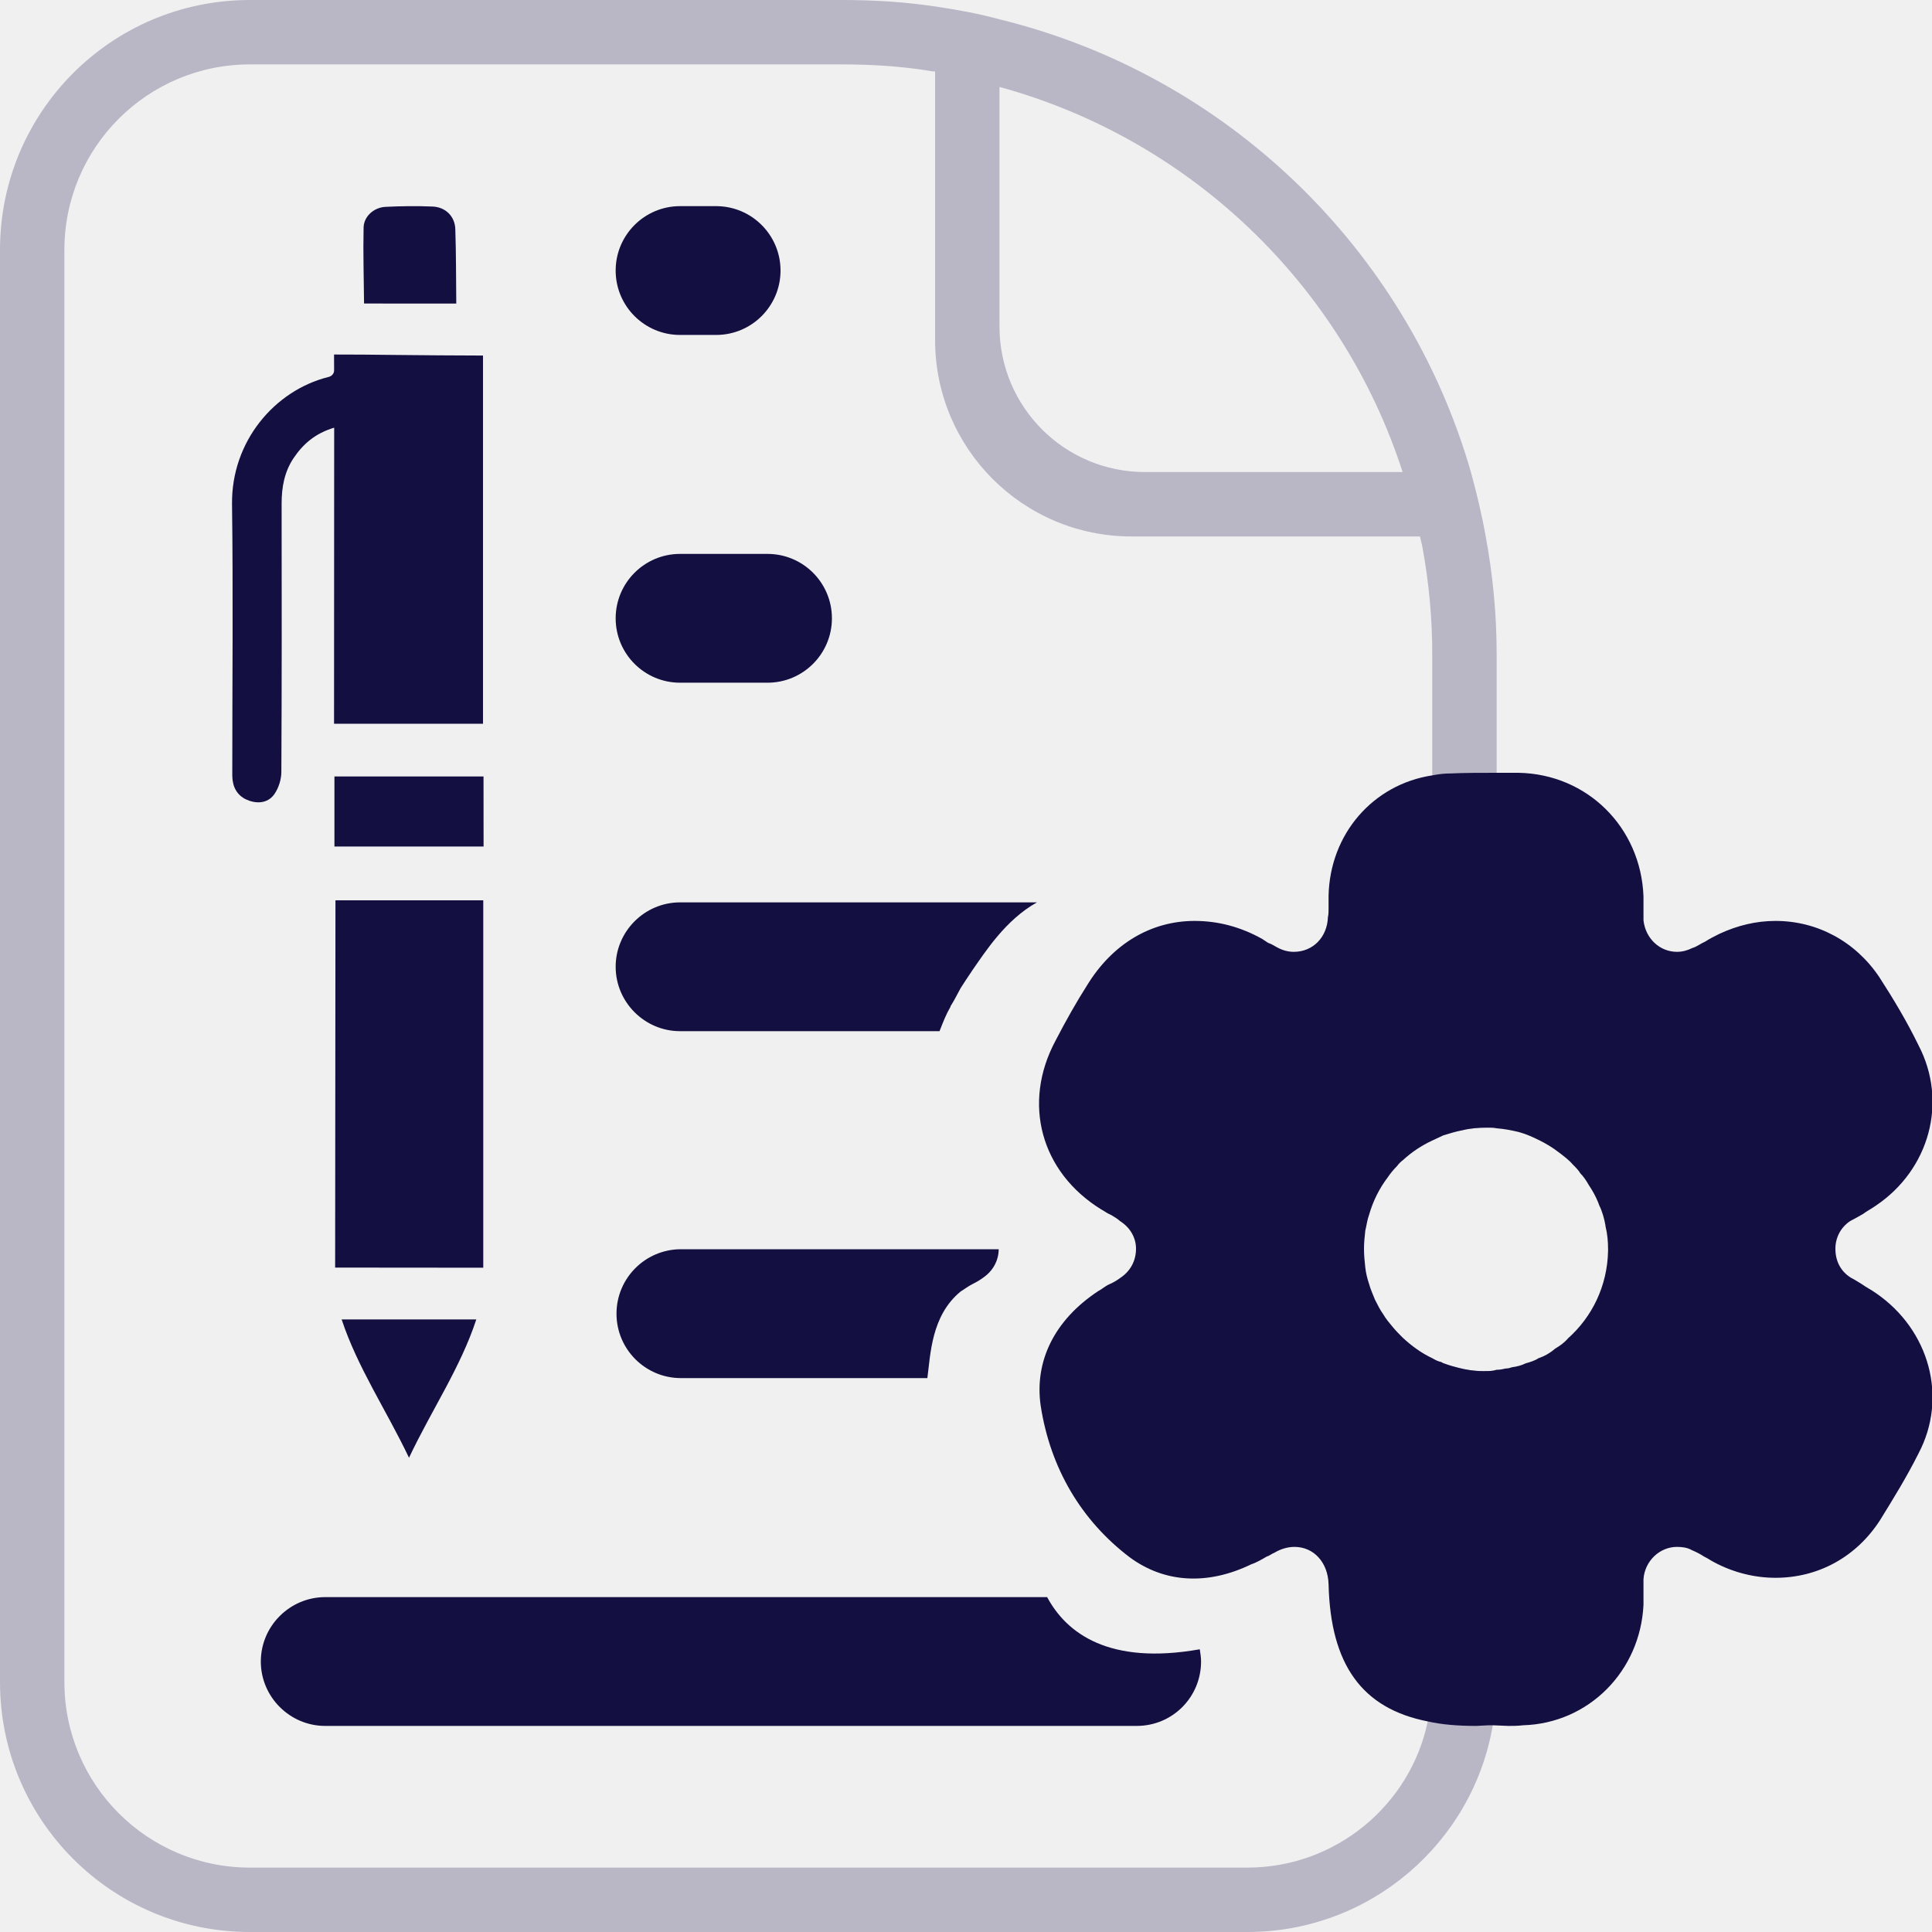
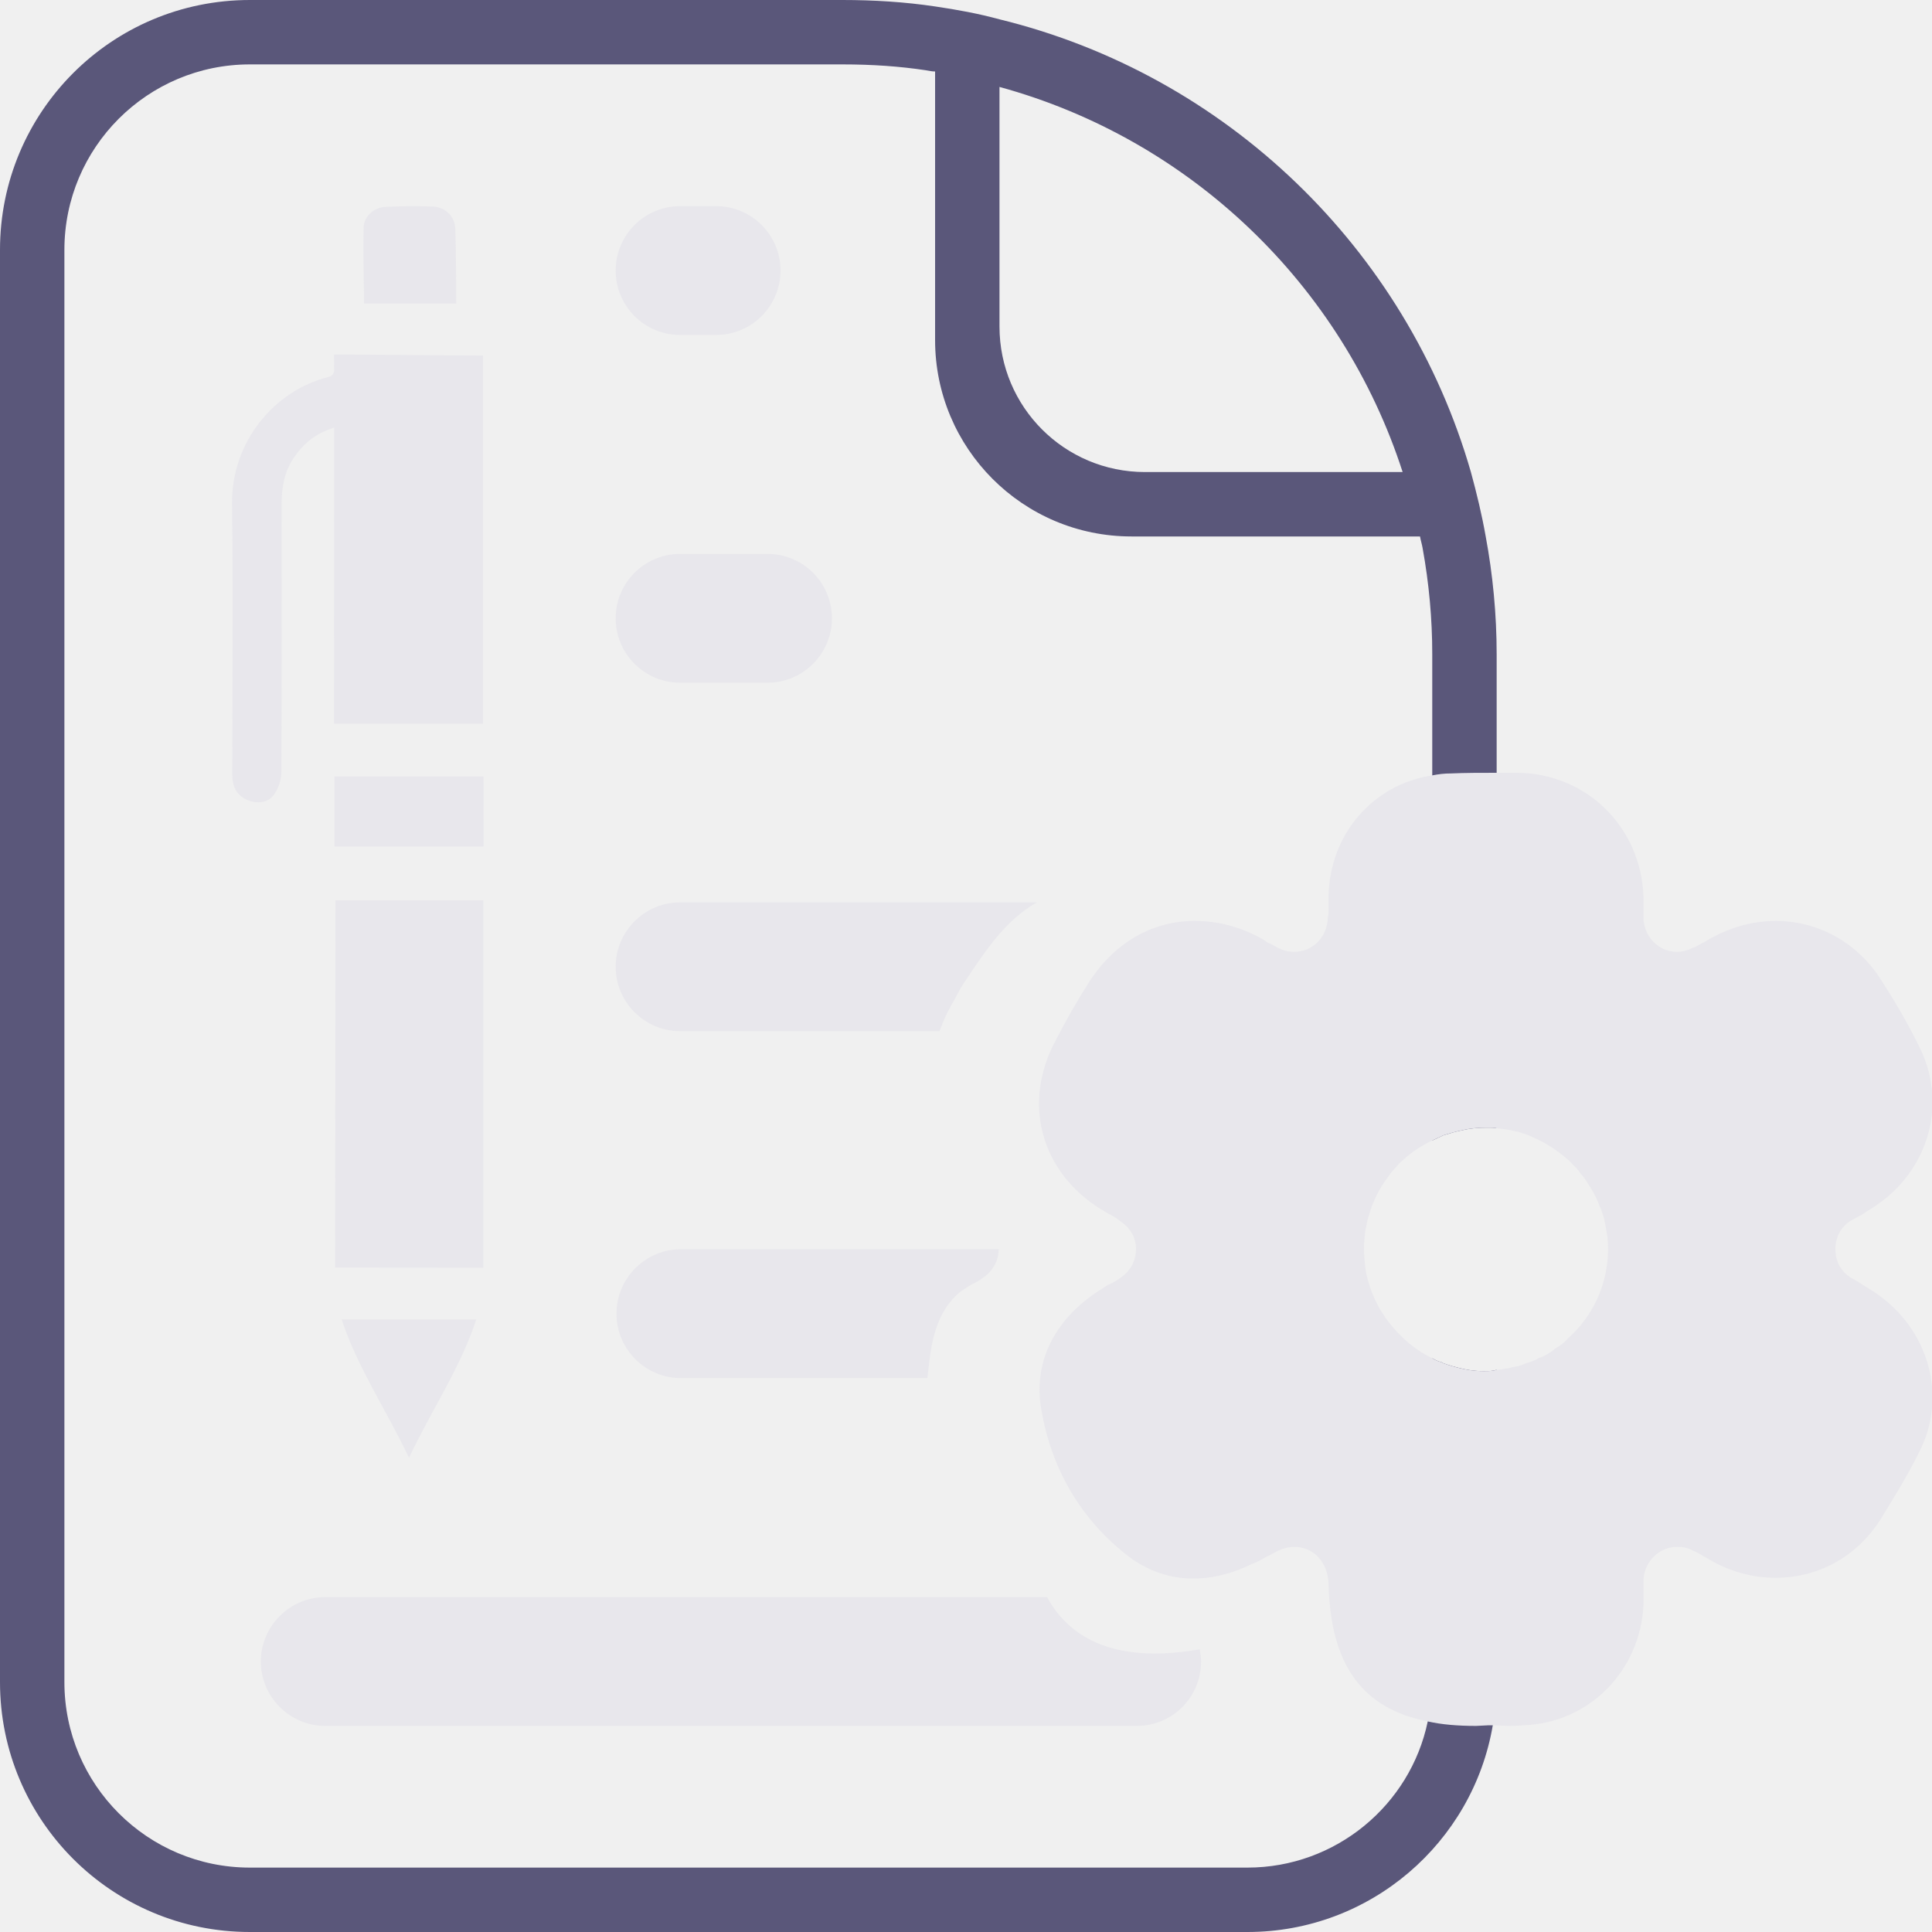
<svg xmlns="http://www.w3.org/2000/svg" width="30" height="30" viewBox="0 0 30 30" fill="none">
-   <g clip-path="url(#clip0_26910_17293)">
-     <path d="M23.07 8.33C23.01 7.99 22.93 7.66 22.84 7.33C21.84 3.86 19.04 1.16 15.52 0.3C15.19 0.21 14.86 0.15 14.52 0.1C14.05 0.03 13.57 0 13.08 0H3.88C1.73 0 0 1.74 0 3.88V26.12C0 28.26 1.73 30 3.88 30H19.37C21.28 30 22.87 28.61 23.18 26.79C23.22 26.57 23.24 26.35 23.24 26.12V21.27C23.18 21.29 23.12 21.29 23.06 21.29H23.02C22.89 21.29 22.77 21.27 22.65 21.24C22.57 21.22 22.5 21.2 22.42 21.17C22.41 21.17 22.4 21.16 22.38 21.15C22.33 21.14 22.29 21.12 22.24 21.09V26.12C22.24 26.33 22.22 26.54 22.17 26.73C21.9 28.03 20.74 29 19.37 29H3.88C2.29 29 1 27.71 1 26.12V3.88C1 2.29 2.29 1 3.88 1H13.08C13.55 1 13.97 1.03 14.37 1.09C14.43 1.1 14.47 1.11 14.52 1.11V5.28C14.52 6.96 15.88 8.33 17.57 8.33H22.05C22.06 8.39 22.08 8.45 22.09 8.51C22.19 9.06 22.24 9.61 22.24 10.16V17.71C22.3 17.68 22.35 17.66 22.41 17.63C22.51 17.6 22.6 17.57 22.71 17.55C22.83 17.52 22.96 17.51 23.09 17.51H23.12C23.16 17.51 23.2 17.51 23.24 17.52V10.16C23.24 9.54 23.18 8.92 23.07 8.33ZM17.78 7.33C16.53 7.33 15.52 6.32 15.52 5.07V1.35C18.48 2.16 20.84 4.42 21.78 7.33H17.78Z" fill="#B9B7C6" />
-     <path d="M29.13 20.08C29.06 20.03 28.98 19.99 28.91 19.94C28.86 19.91 28.8 19.87 28.74 19.84C28.58 19.74 28.5 19.58 28.5 19.39C28.5 19.22 28.58 19.06 28.73 18.96C28.79 18.93 28.86 18.89 28.93 18.85C28.98 18.81 29.06 18.77 29.13 18.72C29.96 18.16 30.25 17.11 29.79 16.23C29.61 15.86 29.4 15.51 29.18 15.17C28.81 14.62 28.22 14.3 27.57 14.3C27.27 14.3 26.98 14.37 26.7 14.5C26.62 14.54 26.54 14.58 26.48 14.62C26.41 14.65 26.35 14.7 26.28 14.72C26.2 14.76 26.12 14.78 26.04 14.78C25.77 14.78 25.55 14.57 25.52 14.29V13.92C25.48 12.85 24.65 12.02 23.58 12H23.24C22.99 12 22.75 12 22.53 12.01C22.43 12.01 22.34 12.02 22.24 12.04C21.32 12.18 20.65 12.95 20.63 13.91V14.11C20.63 14.15 20.63 14.2 20.62 14.24C20.61 14.55 20.39 14.78 20.09 14.78C20.01 14.78 19.92 14.76 19.83 14.71C19.79 14.69 19.75 14.66 19.69 14.64L19.6 14.58C19.26 14.39 18.91 14.3 18.55 14.3C17.87 14.3 17.27 14.66 16.88 15.3C16.72 15.55 16.55 15.85 16.39 16.16C15.87 17.13 16.16 18.2 17.1 18.78C17.14 18.8 17.19 18.84 17.24 18.86L17.26 18.87C17.31 18.9 17.36 18.93 17.39 18.96C17.55 19.06 17.64 19.22 17.64 19.39C17.64 19.58 17.55 19.74 17.4 19.84C17.36 19.87 17.3 19.91 17.23 19.94C17.16 19.97 17.11 20.02 17.05 20.05C16.37 20.5 16.06 21.14 16.16 21.83C16.31 22.8 16.79 23.61 17.54 24.18C18.08 24.58 18.75 24.62 19.43 24.29C19.52 24.26 19.6 24.21 19.67 24.17C19.71 24.16 19.74 24.13 19.79 24.11C19.89 24.05 20 24.02 20.1 24.02C20.4 24.02 20.62 24.26 20.63 24.6C20.66 25.85 21.15 26.53 22.17 26.73C22.39 26.78 22.64 26.8 22.92 26.8L23.12 26.79H23.18L23.42 26.8C23.49 26.8 23.57 26.8 23.65 26.79C24.67 26.76 25.47 25.95 25.52 24.92V24.52C25.54 24.24 25.77 24.02 26.04 24.02C26.12 24.02 26.2 24.03 26.27 24.07C26.34 24.1 26.4 24.13 26.46 24.17L26.48 24.18C26.52 24.2 26.58 24.24 26.62 24.26C26.92 24.42 27.25 24.5 27.57 24.5C28.23 24.5 28.82 24.18 29.19 23.61C29.4 23.27 29.61 22.93 29.79 22.57C30.25 21.7 29.96 20.65 29.13 20.08ZM24.97 19.42C24.96 19.97 24.72 20.45 24.35 20.78C24.29 20.85 24.22 20.9 24.15 20.94C24.07 21.01 23.98 21.06 23.89 21.09C23.83 21.13 23.76 21.15 23.69 21.17C23.63 21.2 23.56 21.22 23.48 21.23C23.45 21.24 23.42 21.25 23.38 21.25C23.34 21.26 23.29 21.27 23.24 21.27C23.18 21.29 23.12 21.29 23.06 21.29H23.02C22.89 21.29 22.77 21.27 22.65 21.24C22.57 21.22 22.5 21.2 22.42 21.17C22.41 21.17 22.4 21.16 22.38 21.15C22.33 21.14 22.29 21.12 22.24 21.09C22.07 21.01 21.92 20.9 21.78 20.77C21.73 20.72 21.68 20.67 21.63 20.61C21.58 20.55 21.52 20.48 21.48 20.41C21.43 20.34 21.39 20.26 21.35 20.18C21.32 20.1 21.28 20.02 21.26 19.94C21.23 19.85 21.21 19.77 21.2 19.68C21.19 19.59 21.18 19.49 21.18 19.39C21.18 19.3 21.19 19.2 21.2 19.11C21.22 19.03 21.23 18.94 21.26 18.86C21.32 18.65 21.42 18.45 21.55 18.28C21.59 18.22 21.64 18.16 21.69 18.11C21.72 18.07 21.75 18.04 21.79 18.01C21.92 17.89 22.07 17.79 22.24 17.71C22.3 17.68 22.35 17.66 22.41 17.63C22.51 17.6 22.6 17.57 22.71 17.55C22.83 17.52 22.96 17.51 23.09 17.51H23.12C23.16 17.51 23.2 17.51 23.24 17.52C23.36 17.53 23.47 17.55 23.59 17.58C23.7 17.61 23.81 17.66 23.91 17.71C24.01 17.76 24.11 17.82 24.2 17.89C24.28 17.95 24.36 18.01 24.42 18.08C24.47 18.13 24.51 18.17 24.54 18.22C24.59 18.27 24.63 18.33 24.67 18.4C24.73 18.49 24.78 18.58 24.82 18.68C24.82 18.69 24.83 18.7 24.83 18.71C24.88 18.81 24.91 18.92 24.93 19.03C24.93 19.04 24.93 19.04 24.93 19.04C24.96 19.16 24.97 19.28 24.97 19.4C24.97 19.41 24.97 19.41 24.97 19.42Z" fill="#130F40" />
-     <path d="M10.56 5.201H11.12C11.672 5.201 12.12 4.753 12.12 4.201C12.12 3.649 11.672 3.201 11.12 3.201H10.56C10.008 3.201 9.56 3.649 9.56 4.201C9.56 4.754 10.008 5.201 10.56 5.201Z" fill="#130F40" />
-     <path d="M10.56 10.601H11.918C12.47 10.601 12.918 10.153 12.918 9.601C12.918 9.049 12.47 8.601 11.918 8.601H10.56C10.008 8.601 9.56 9.049 9.56 9.601C9.56 10.153 10.008 10.601 10.56 10.601Z" fill="#130F40" />
-     <path d="M16.102 14.012H10.56C10.01 14.012 9.56 14.462 9.56 15.012C9.56 15.562 10.01 16.012 10.56 16.012H14.589C14.649 15.859 14.69 15.752 14.76 15.632V15.622C14.76 15.622 14.77 15.612 14.78 15.592C14.83 15.512 14.877 15.413 14.917 15.343C14.967 15.263 15.028 15.173 15.108 15.053C15.298 14.783 15.614 14.283 16.102 14.012Z" fill="#130F40" />
-     <path d="M9.573 20.399C9.573 20.951 10.021 21.399 10.573 21.399H14.4C14.449 21.039 14.458 20.43 14.917 20.054C14.974 20.02 15.031 19.974 15.099 19.94C15.167 19.906 15.224 19.872 15.27 19.837C15.416 19.736 15.506 19.578 15.508 19.398H10.573C10.02 19.399 9.573 19.847 9.573 20.399Z" fill="#130F40" />
-     <path d="M18.65 25.8C18.65 26.35 18.21 26.8 17.65 26.8H5.05C4.5 26.8 4.05 26.35 4.05 25.8C4.05 25.25 4.5 24.8 5.05 24.8H16.26C16.56 25.36 17.22 25.86 18.63 25.61C18.64 25.67 18.65 25.74 18.65 25.8Z" fill="#130F40" />
-     <path d="M7.504 19.685C6.738 19.684 5.963 19.684 5.204 19.683C5.206 17.78 5.207 15.871 5.209 13.98C5.955 13.98 6.736 13.98 7.504 13.98C7.504 15.862 7.504 17.772 7.504 19.685ZM7.508 12.057C6.739 12.057 5.959 12.057 5.193 12.057C5.193 12.415 5.193 12.789 5.193 13.145C5.962 13.145 6.742 13.145 7.509 13.145C7.509 12.787 7.509 12.414 7.508 12.057ZM7.396 20.488C6.694 20.488 6.004 20.488 5.305 20.488C5.552 21.235 5.997 21.892 6.351 22.636C6.704 21.89 7.152 21.234 7.396 20.488ZM7.07 3.557C7.063 3.357 6.916 3.214 6.714 3.207C6.472 3.197 6.228 3.2 5.986 3.212C5.806 3.221 5.65 3.359 5.646 3.533C5.637 3.93 5.65 4.328 5.653 4.713C6.115 4.713 6.581 4.714 7.085 4.714C7.081 4.334 7.083 3.945 7.07 3.557ZM4.369 11.986C4.376 10.597 4.375 9.208 4.373 7.819C4.373 7.566 4.416 7.326 4.559 7.113C4.707 6.893 4.897 6.728 5.189 6.641V6.763C5.188 8.275 5.188 9.763 5.187 11.238C5.963 11.238 6.741 11.238 7.5 11.238C7.501 9.336 7.501 7.423 7.5 5.521C7.026 5.521 6.56 5.515 6.082 5.511C5.79 5.507 5.493 5.505 5.187 5.505L5.188 5.747C5.188 5.841 5.095 5.855 5.095 5.855C4.268 6.063 3.59 6.851 3.603 7.832C3.621 9.207 3.607 10.582 3.607 11.957C3.607 12.012 3.605 12.068 3.613 12.122C3.635 12.277 3.724 12.383 3.869 12.433C4.022 12.486 4.175 12.459 4.264 12.326C4.328 12.231 4.369 12.101 4.369 11.986Z" fill="#130F40" />
+   <g clip-path="url(#clip0_1331_1430)">
+     <path d="M23.07 8.33C23.01 7.99 22.93 7.66 22.84 7.33C21.84 3.86 19.04 1.16 15.52 0.3C15.19 0.21 14.86 0.15 14.52 0.1C14.05 0.03 13.57 0 13.08 0H3.88C1.73 0 0 1.74 0 3.88V26.12C0 28.26 1.73 30 3.88 30H19.37C21.28 30 22.87 28.61 23.18 26.79C23.22 26.57 23.24 26.35 23.24 26.12V21.27C23.18 21.29 23.12 21.29 23.06 21.29H23.02C22.89 21.29 22.77 21.27 22.65 21.24C22.57 21.22 22.5 21.2 22.42 21.17C22.41 21.17 22.4 21.16 22.38 21.15C22.33 21.14 22.29 21.12 22.24 21.09V26.12C22.24 26.33 22.22 26.54 22.17 26.73C21.9 28.03 20.74 29 19.37 29H3.88C2.29 29 1 27.71 1 26.12V3.88C1 2.29 2.29 1 3.88 1H13.08C13.55 1 13.97 1.03 14.37 1.09C14.43 1.1 14.47 1.11 14.52 1.11V5.28C14.52 6.96 15.88 8.33 17.57 8.33H22.05C22.06 8.39 22.08 8.45 22.09 8.51C22.19 9.06 22.24 9.61 22.24 10.16V17.71C22.3 17.68 22.35 17.66 22.41 17.63C22.51 17.6 22.6 17.57 22.71 17.55C22.83 17.52 22.96 17.51 23.09 17.51H23.12C23.16 17.51 23.2 17.51 23.24 17.52V10.16C23.24 9.54 23.18 8.92 23.07 8.33ZM17.78 7.33C16.53 7.33 15.52 6.32 15.52 5.07V1.35C18.48 2.16 20.84 4.42 21.78 7.33H17.78Z" fill="#5A577A" />
+     <path d="M29.13 20.08C29.06 20.03 28.98 19.99 28.91 19.94C28.86 19.91 28.8 19.87 28.74 19.84C28.58 19.74 28.5 19.58 28.5 19.39C28.5 19.22 28.58 19.06 28.73 18.96C28.79 18.93 28.86 18.89 28.93 18.85C28.98 18.81 29.06 18.77 29.13 18.72C29.96 18.16 30.25 17.11 29.79 16.23C29.61 15.86 29.4 15.51 29.18 15.17C28.81 14.62 28.22 14.3 27.57 14.3C27.27 14.3 26.98 14.37 26.7 14.5C26.62 14.54 26.54 14.58 26.48 14.62C26.41 14.65 26.35 14.7 26.28 14.72C26.2 14.76 26.12 14.78 26.04 14.78C25.77 14.78 25.55 14.57 25.52 14.29V13.92C25.48 12.85 24.65 12.02 23.58 12H23.24C22.99 12 22.75 12 22.53 12.01C22.43 12.01 22.34 12.02 22.24 12.04C21.32 12.18 20.65 12.95 20.63 13.91V14.11C20.63 14.15 20.63 14.2 20.62 14.24C20.61 14.55 20.39 14.78 20.09 14.78C20.01 14.78 19.92 14.76 19.83 14.71C19.79 14.69 19.75 14.66 19.69 14.64L19.6 14.58C19.26 14.39 18.91 14.3 18.55 14.3C17.87 14.3 17.27 14.66 16.88 15.3C16.72 15.55 16.55 15.85 16.39 16.16C15.87 17.13 16.16 18.2 17.1 18.78C17.14 18.8 17.19 18.84 17.24 18.86L17.26 18.87C17.31 18.9 17.36 18.93 17.39 18.96C17.55 19.06 17.64 19.22 17.64 19.39C17.64 19.58 17.55 19.74 17.4 19.84C17.36 19.87 17.3 19.91 17.23 19.94C17.16 19.97 17.11 20.02 17.05 20.05C16.37 20.5 16.06 21.14 16.16 21.83C16.31 22.8 16.79 23.61 17.54 24.18C18.08 24.58 18.75 24.62 19.43 24.29C19.52 24.26 19.6 24.21 19.67 24.17C19.71 24.16 19.74 24.13 19.79 24.11C19.89 24.05 20 24.02 20.1 24.02C20.4 24.02 20.62 24.26 20.63 24.6C20.66 25.85 21.15 26.53 22.17 26.73C22.39 26.78 22.64 26.8 22.92 26.8L23.12 26.79H23.18L23.42 26.8C23.49 26.8 23.57 26.8 23.65 26.79C24.67 26.76 25.47 25.95 25.52 24.92V24.52C25.54 24.24 25.77 24.02 26.04 24.02C26.12 24.02 26.2 24.03 26.27 24.07C26.34 24.1 26.4 24.13 26.46 24.17L26.48 24.18C26.52 24.2 26.58 24.24 26.62 24.26C26.92 24.42 27.25 24.5 27.57 24.5C28.23 24.5 28.82 24.18 29.19 23.61C29.4 23.27 29.61 22.93 29.79 22.57C30.25 21.7 29.96 20.65 29.13 20.08ZM24.97 19.42C24.96 19.97 24.72 20.45 24.35 20.78C24.29 20.85 24.22 20.9 24.15 20.94C24.07 21.01 23.98 21.06 23.89 21.09C23.83 21.13 23.76 21.15 23.69 21.17C23.63 21.2 23.56 21.22 23.48 21.23C23.45 21.24 23.42 21.25 23.38 21.25C23.34 21.26 23.29 21.27 23.24 21.27C23.18 21.29 23.12 21.29 23.06 21.29H23.02C22.89 21.29 22.77 21.27 22.65 21.24C22.57 21.22 22.5 21.2 22.42 21.17C22.41 21.17 22.4 21.16 22.38 21.15C22.33 21.14 22.29 21.12 22.24 21.09C22.07 21.01 21.92 20.9 21.78 20.77C21.73 20.72 21.68 20.67 21.63 20.61C21.58 20.55 21.52 20.48 21.48 20.41C21.43 20.34 21.39 20.26 21.35 20.18C21.32 20.1 21.28 20.02 21.26 19.94C21.23 19.85 21.21 19.77 21.2 19.68C21.19 19.59 21.18 19.49 21.18 19.39C21.18 19.3 21.19 19.2 21.2 19.11C21.22 19.03 21.23 18.94 21.26 18.86C21.32 18.65 21.42 18.45 21.55 18.28C21.59 18.22 21.64 18.16 21.69 18.11C21.72 18.07 21.75 18.04 21.79 18.01C21.92 17.89 22.07 17.79 22.24 17.71C22.3 17.68 22.35 17.66 22.41 17.63C22.51 17.6 22.6 17.57 22.71 17.55C22.83 17.52 22.96 17.51 23.09 17.51H23.12C23.16 17.51 23.2 17.51 23.24 17.52C23.36 17.53 23.47 17.55 23.59 17.58C23.7 17.61 23.81 17.66 23.91 17.71C24.01 17.76 24.11 17.82 24.2 17.89C24.28 17.95 24.36 18.01 24.42 18.08C24.47 18.13 24.51 18.17 24.54 18.22C24.59 18.27 24.63 18.33 24.67 18.4C24.73 18.49 24.78 18.58 24.82 18.68C24.82 18.69 24.83 18.7 24.83 18.71C24.88 18.81 24.91 18.92 24.93 19.03C24.93 19.04 24.93 19.04 24.93 19.04C24.96 19.16 24.97 19.28 24.97 19.4C24.97 19.41 24.97 19.41 24.97 19.42Z" fill="#E8E7EC" />
+     <path d="M10.56 5.201H11.12C11.672 5.201 12.12 4.753 12.12 4.201C12.12 3.649 11.672 3.201 11.12 3.201H10.56C10.008 3.201 9.56 3.649 9.56 4.201C9.56 4.754 10.008 5.201 10.56 5.201Z" fill="#E8E7EC" />
+     <path d="M10.56 10.601H11.918C12.47 10.601 12.918 10.153 12.918 9.601C12.918 9.049 12.47 8.601 11.918 8.601H10.56C10.008 8.601 9.56 9.049 9.56 9.601C9.56 10.153 10.008 10.601 10.56 10.601Z" fill="#E8E7EC" />
+     <path d="M16.102 14.012H10.56C10.01 14.012 9.56 14.462 9.56 15.012C9.56 15.562 10.01 16.012 10.56 16.012H14.589C14.649 15.859 14.69 15.752 14.76 15.632V15.622C14.76 15.622 14.77 15.612 14.78 15.592C14.83 15.512 14.877 15.413 14.917 15.343C14.967 15.263 15.028 15.173 15.108 15.053C15.298 14.783 15.614 14.283 16.102 14.012Z" fill="#E8E7EC" />
+     <path d="M9.573 20.399C9.573 20.951 10.021 21.399 10.573 21.399H14.4C14.449 21.039 14.458 20.43 14.917 20.054C14.974 20.02 15.031 19.974 15.099 19.94C15.167 19.906 15.224 19.872 15.27 19.837C15.416 19.736 15.506 19.578 15.508 19.398H10.573C10.02 19.399 9.573 19.847 9.573 20.399Z" fill="#E8E7EC" />
+     <path d="M18.65 25.8C18.65 26.35 18.21 26.8 17.65 26.8H5.05C4.5 26.8 4.05 26.35 4.05 25.8C4.05 25.25 4.5 24.8 5.05 24.8H16.26C16.56 25.36 17.22 25.86 18.63 25.61C18.64 25.67 18.65 25.74 18.65 25.8Z" fill="#E8E7EC" />
+     <path d="M7.504 19.685C6.738 19.684 5.963 19.684 5.204 19.683C5.206 17.78 5.207 15.871 5.209 13.98C5.955 13.98 6.736 13.98 7.504 13.98C7.504 15.862 7.504 17.772 7.504 19.685ZM7.508 12.057C6.739 12.057 5.959 12.057 5.193 12.057C5.193 12.415 5.193 12.789 5.193 13.145C5.962 13.145 6.742 13.145 7.509 13.145C7.509 12.787 7.509 12.414 7.508 12.057ZM7.396 20.488C6.694 20.488 6.004 20.488 5.305 20.488C5.552 21.235 5.997 21.892 6.351 22.636C6.704 21.89 7.152 21.234 7.396 20.488ZM7.07 3.557C7.063 3.357 6.916 3.214 6.714 3.207C6.472 3.197 6.228 3.2 5.986 3.212C5.806 3.221 5.65 3.359 5.646 3.533C5.637 3.93 5.65 4.328 5.653 4.713C6.115 4.713 6.581 4.714 7.085 4.714C7.081 4.334 7.083 3.945 7.07 3.557ZM4.369 11.986C4.376 10.597 4.375 9.208 4.373 7.819C4.373 7.566 4.416 7.326 4.559 7.113C4.707 6.893 4.897 6.728 5.189 6.641V6.763C5.188 8.275 5.188 9.763 5.187 11.238C5.963 11.238 6.741 11.238 7.5 11.238C7.501 9.336 7.501 7.423 7.5 5.521C7.026 5.521 6.56 5.515 6.082 5.511C5.79 5.507 5.493 5.505 5.187 5.505L5.188 5.747C5.188 5.841 5.095 5.855 5.095 5.855C4.268 6.063 3.59 6.851 3.603 7.832C3.621 9.207 3.607 10.582 3.607 11.957C3.607 12.012 3.605 12.068 3.613 12.122C3.635 12.277 3.724 12.383 3.869 12.433C4.022 12.486 4.175 12.459 4.264 12.326C4.328 12.231 4.369 12.101 4.369 11.986Z" fill="#E8E7EC" />
  </g>
  <defs>
-     <clipPath id="clip0_26910_17293">
+     <clipPath id="clip0_1331_1430">
      <rect width="30" height="30" fill="white" />
    </clipPath>
  </defs>
</svg>
